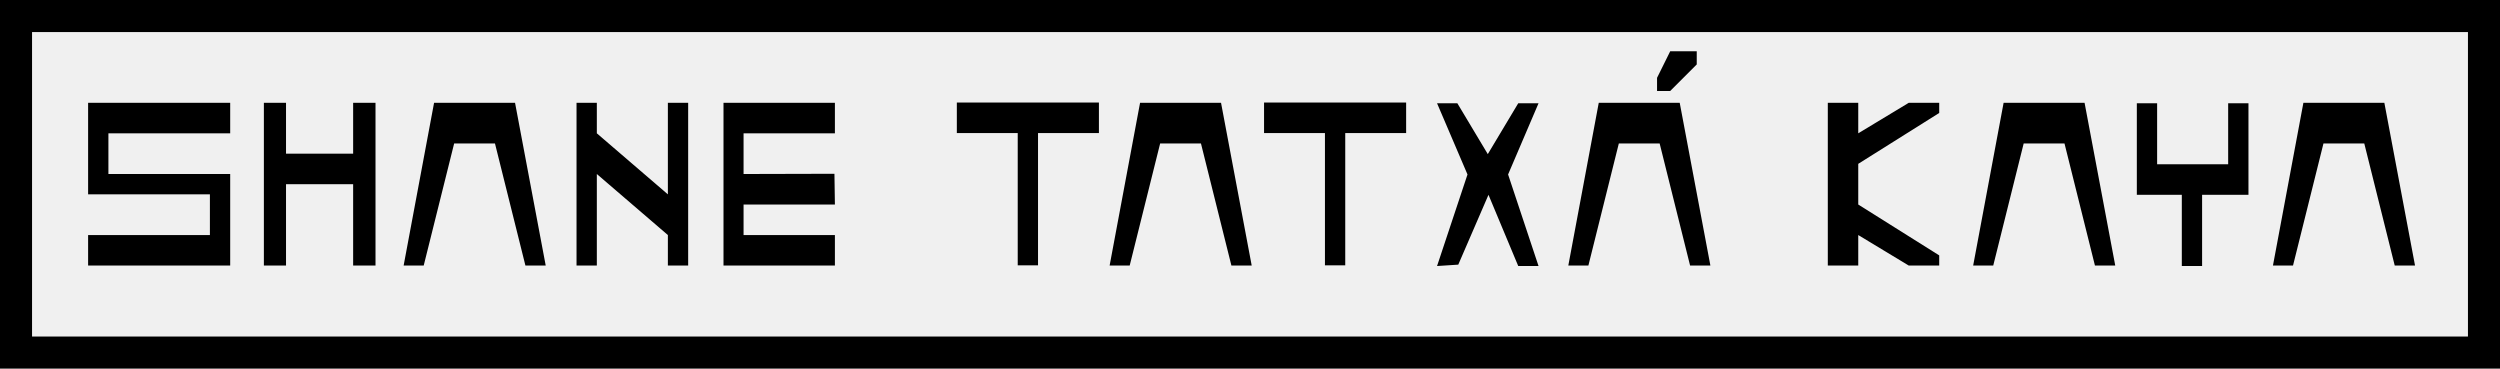
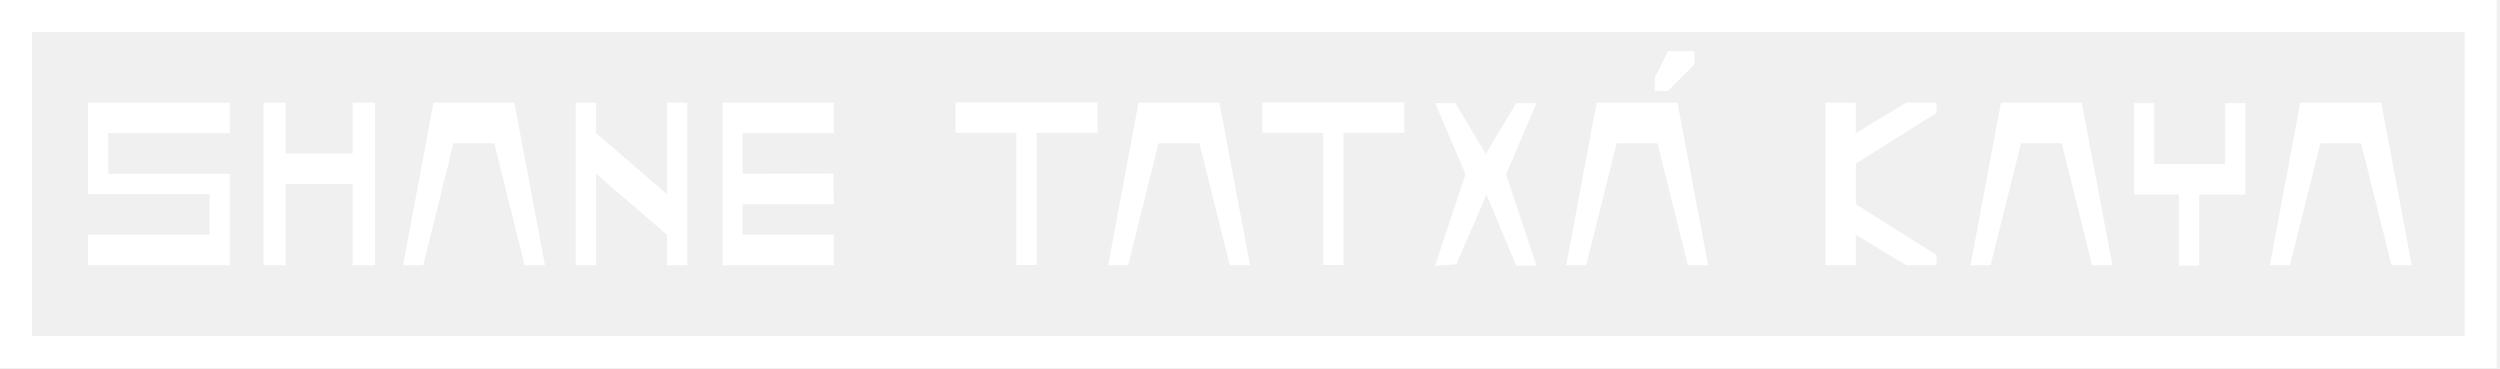
- <svg xmlns="http://www.w3.org/2000/svg" viewBox="0 0 624 92" fill="none">
-   <path fill-rule="evenodd" clip-rule="evenodd" d="M8 8H616V84H8V8ZM0 0H8H616H624V8V84V92H616H8H0V84V8V0ZM413.6 19.424L416.883 12.8H423.507V16.083L416.883 22.707H413.6V19.424ZM259.091 66.227V33.218H274.29V25.6H238.825V33.218H254.024V66.227H259.091ZM57.457 25.658H21.992V48.51H52.391V58.667H21.992V66.285H57.457V43.432H27.059V33.275H57.457V25.658ZM71.39 66.285V45.971H88.144V66.285H93.728V25.658H88.144V38.354H71.39V25.658H65.863V66.285H71.39ZM105.755 66.285H100.746L108.346 25.658H128.554L136.211 66.285H131.145L123.545 35.814H113.355L105.755 66.285ZM143.902 25.658V66.285H148.969V43.432L166.701 58.667V66.285H171.767V25.658H166.701V48.51L148.969 33.275V25.658H143.902ZM180.585 66.285V25.658H208.392V33.275H185.593V43.432L208.277 43.374L208.392 51.05H185.593V58.667H208.392V66.285H180.585ZM281.97 66.285H276.961L284.561 25.658H304.769L312.426 66.285H307.359L299.76 35.814H289.57L281.97 66.285ZM335.773 66.227V33.218H350.972V25.6H315.507V33.218H330.706V66.227H335.773ZM358.687 66.4L366.286 43.547L358.687 25.773H363.753L371.353 38.469L378.952 25.773H384.019L376.419 43.547L384.019 66.4H378.952L371.526 48.626L363.984 66.054L358.687 66.4ZM391.45 66.285H396.459L404.058 35.814H414.249L421.848 66.285H426.914L419.257 25.658H399.049L391.45 66.285ZM456.22 25.658H463.82V33.275L476.428 25.658H484.028V28.197L463.82 40.893V51.05L484.028 63.745V66.285H476.428L463.82 58.667V66.285H456.22V25.658ZM492.501 66.285H497.51L505.109 35.814H515.3L522.899 66.285H527.966L520.309 25.658H500.101L492.501 66.285ZM533.352 48.626V25.773H538.418V41.008H556.151V25.773H561.217V48.626H549.645V66.4H544.579V48.626H533.352ZM567.327 66.285H572.336L579.936 35.814H590.126L597.726 66.285H602.792L595.135 25.658H574.927L567.327 66.285Z" fill="currentColor" />
+ <svg xmlns="http://www.w3.org/2000/svg" width="163" height="24" viewBox="0 0 163 24" fill="none">
+   <path fill-rule="evenodd" clip-rule="evenodd" d="M2.087 2.087H160.696V21.913H2.087V2.087ZM0 0H2.087H160.696H162.783V2.087V21.913V24H160.696H2.087H0V21.913V2.087V0ZM107.896 5.067L108.752 3.339H110.48V4.196L108.752 5.924H107.896V5.067ZM67.589 17.277V8.665H71.554V6.678H62.302V8.665H66.267V17.277H67.589ZM14.989 6.693H5.737V12.655H13.667V15.304H5.737V17.292H14.989V11.33H7.059V8.681H14.989V6.693ZM18.623 17.292V11.992H22.994V17.292H24.451V6.693H22.994V10.005H18.623V6.693H17.182V17.292H18.623ZM27.588 17.292H26.282L28.264 6.693H33.536L35.533 17.292H34.212L32.229 9.343H29.571L27.588 17.292ZM37.54 6.693V17.292H38.861V11.33L43.487 15.304V17.292H44.809V6.693H43.487V12.655L38.861 8.681V6.693H37.54ZM47.109 17.292V6.693H54.363V8.681H48.416V11.33L54.333 11.315L54.363 13.317H48.416V15.304H54.363V17.292H47.109ZM73.557 17.292H72.251L74.233 6.693H79.505L81.502 17.292H80.181L78.198 9.343H75.54L73.557 17.292ZM87.593 17.277V8.665H91.558V6.678H82.306V8.665H86.271V17.277H87.593ZM93.57 17.322L95.553 11.36L93.57 6.723H94.892L96.875 10.035L98.857 6.723H100.179L98.196 11.36L100.179 17.322H98.857L96.92 12.685L94.952 17.231L93.57 17.322ZM102.117 17.292H103.424L105.406 9.343H108.065L110.047 17.292H111.369L109.371 6.693H104.1L102.117 17.292ZM119.014 6.693H120.997V8.681L124.286 6.693H126.268V7.356L120.997 10.668V13.317L126.268 16.629V17.292H124.286L120.997 15.304V17.292H119.014V6.693ZM128.479 17.292H129.785L131.768 9.343H134.426L136.409 17.292H137.73L135.733 6.693H130.461L128.479 17.292ZM139.135 12.685V6.723H140.457V10.698H145.083V6.723H146.404V12.685H143.386V17.322H142.064V12.685H139.135ZM147.998 17.292H149.305L151.288 9.343H153.946L155.928 17.292H157.25L155.253 6.693H149.981L147.998 17.292Z" fill="white" />
</svg>
